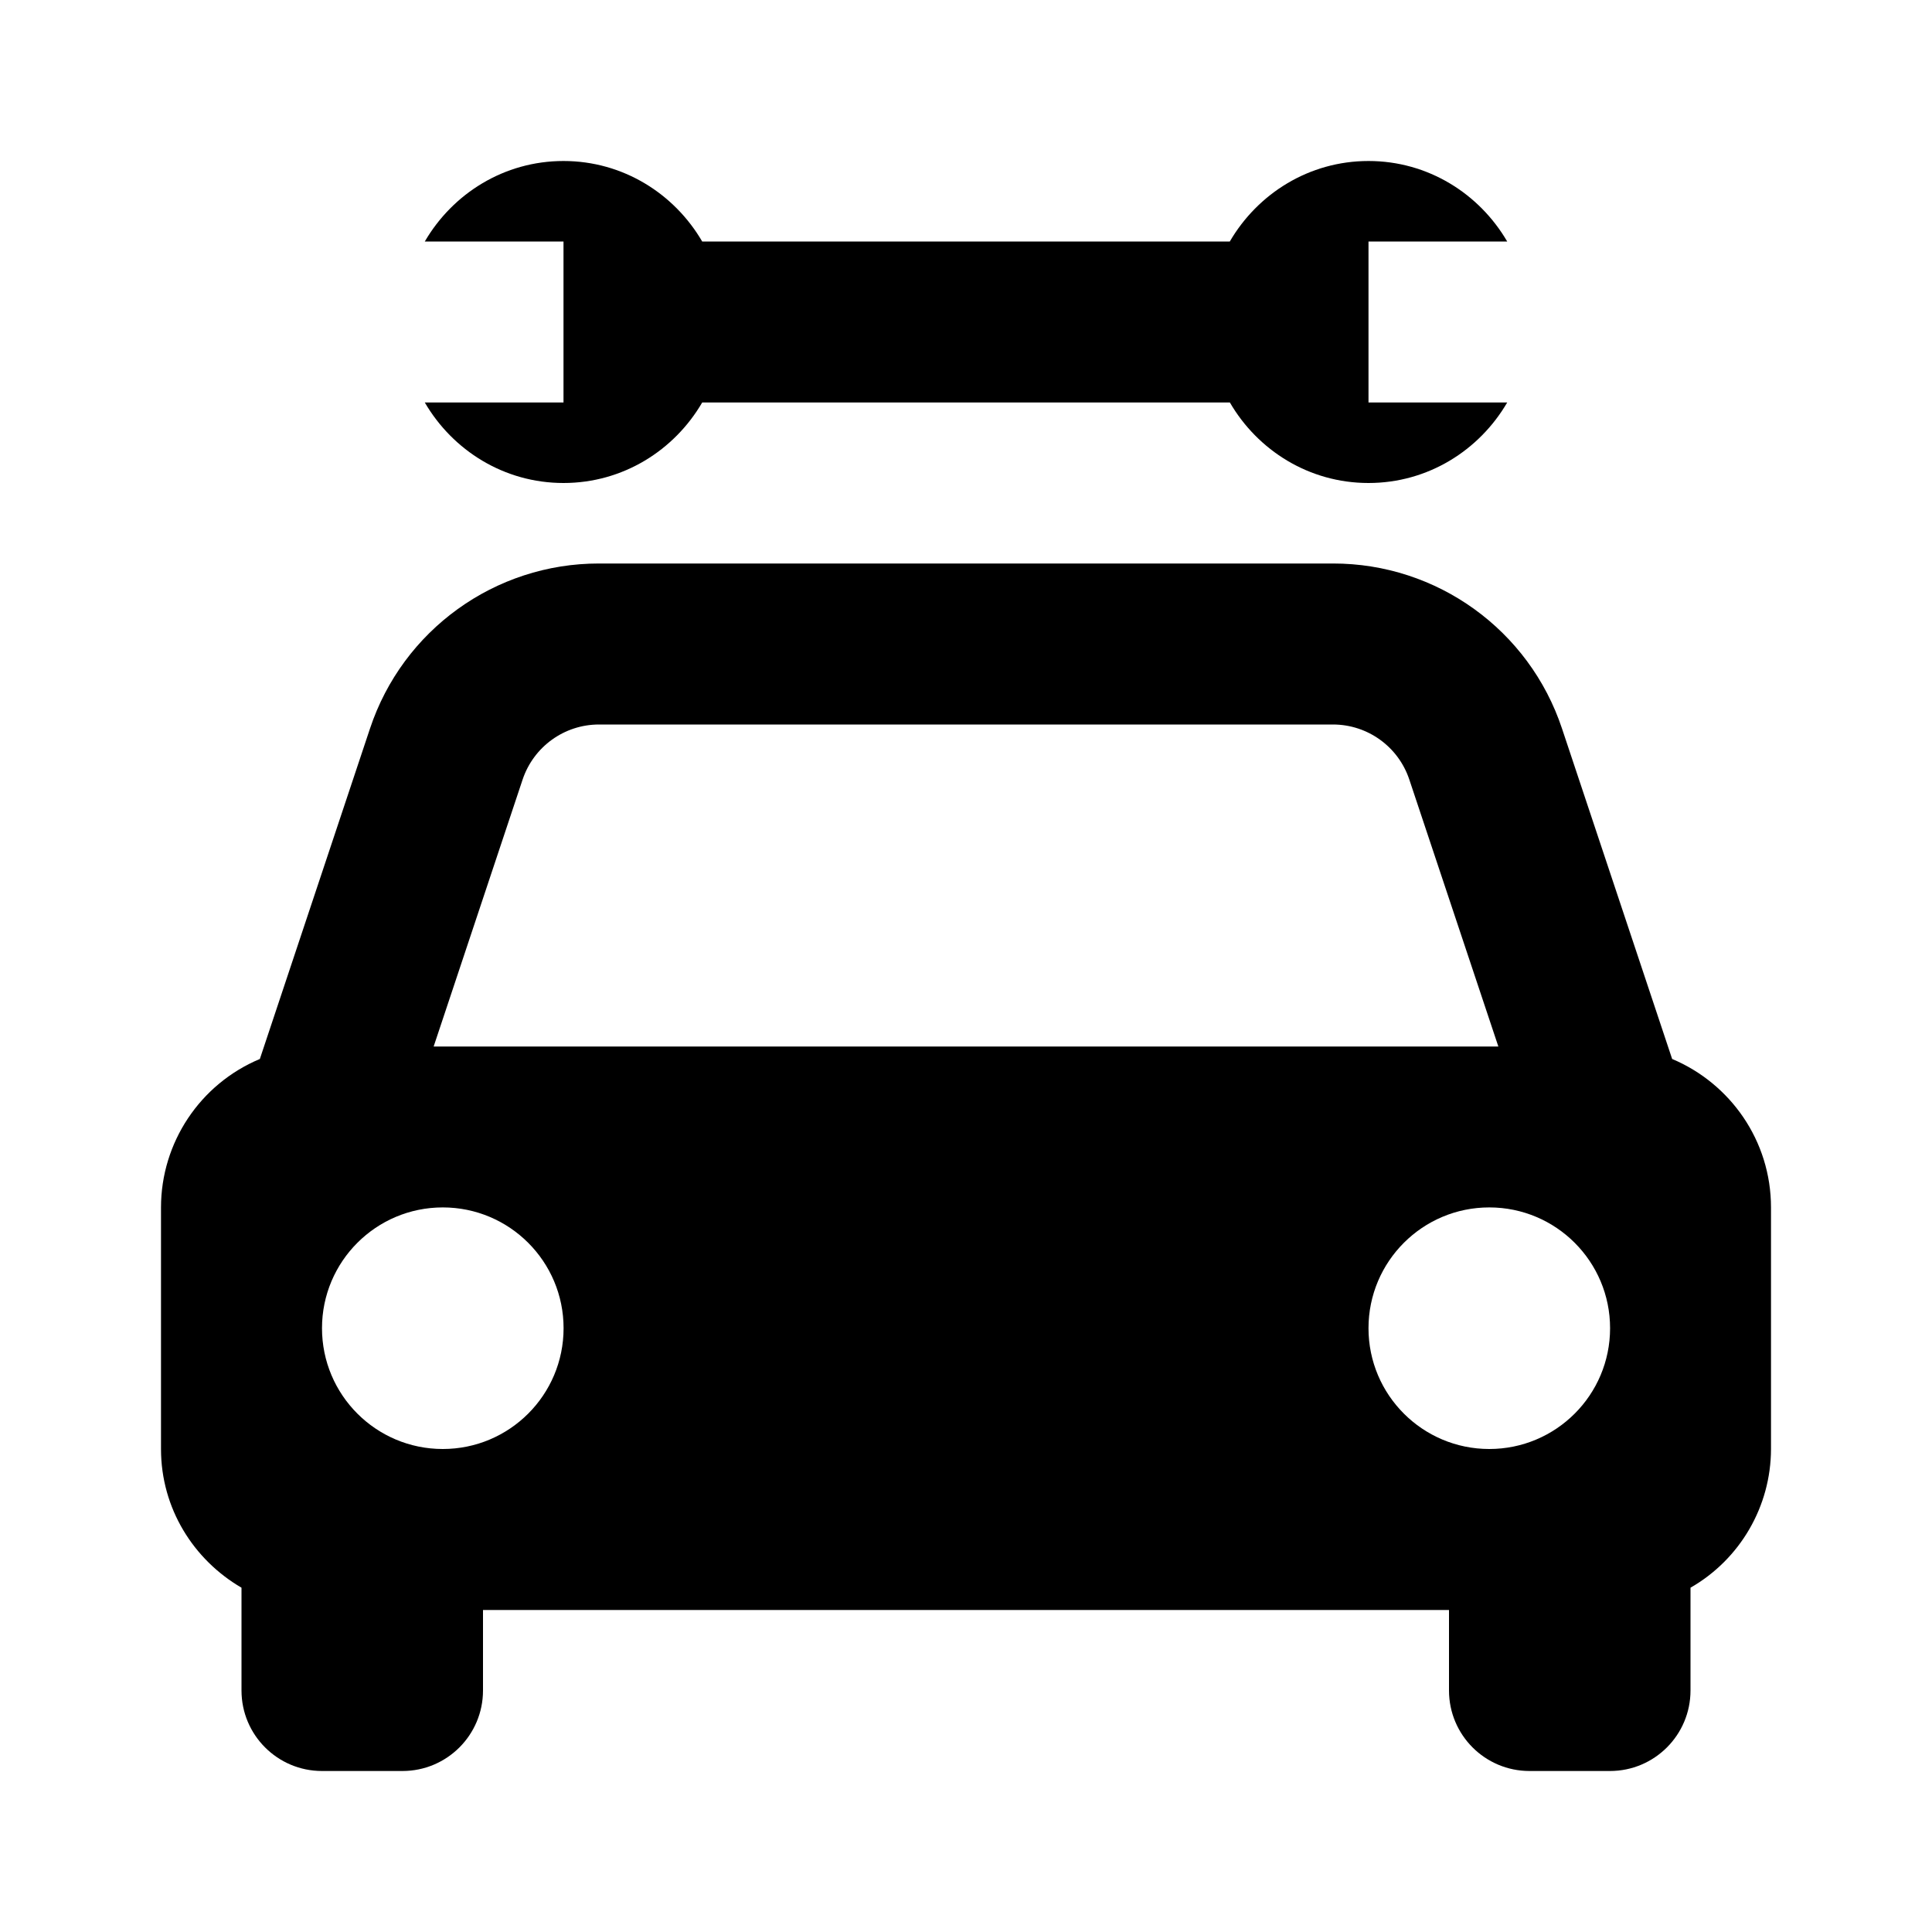
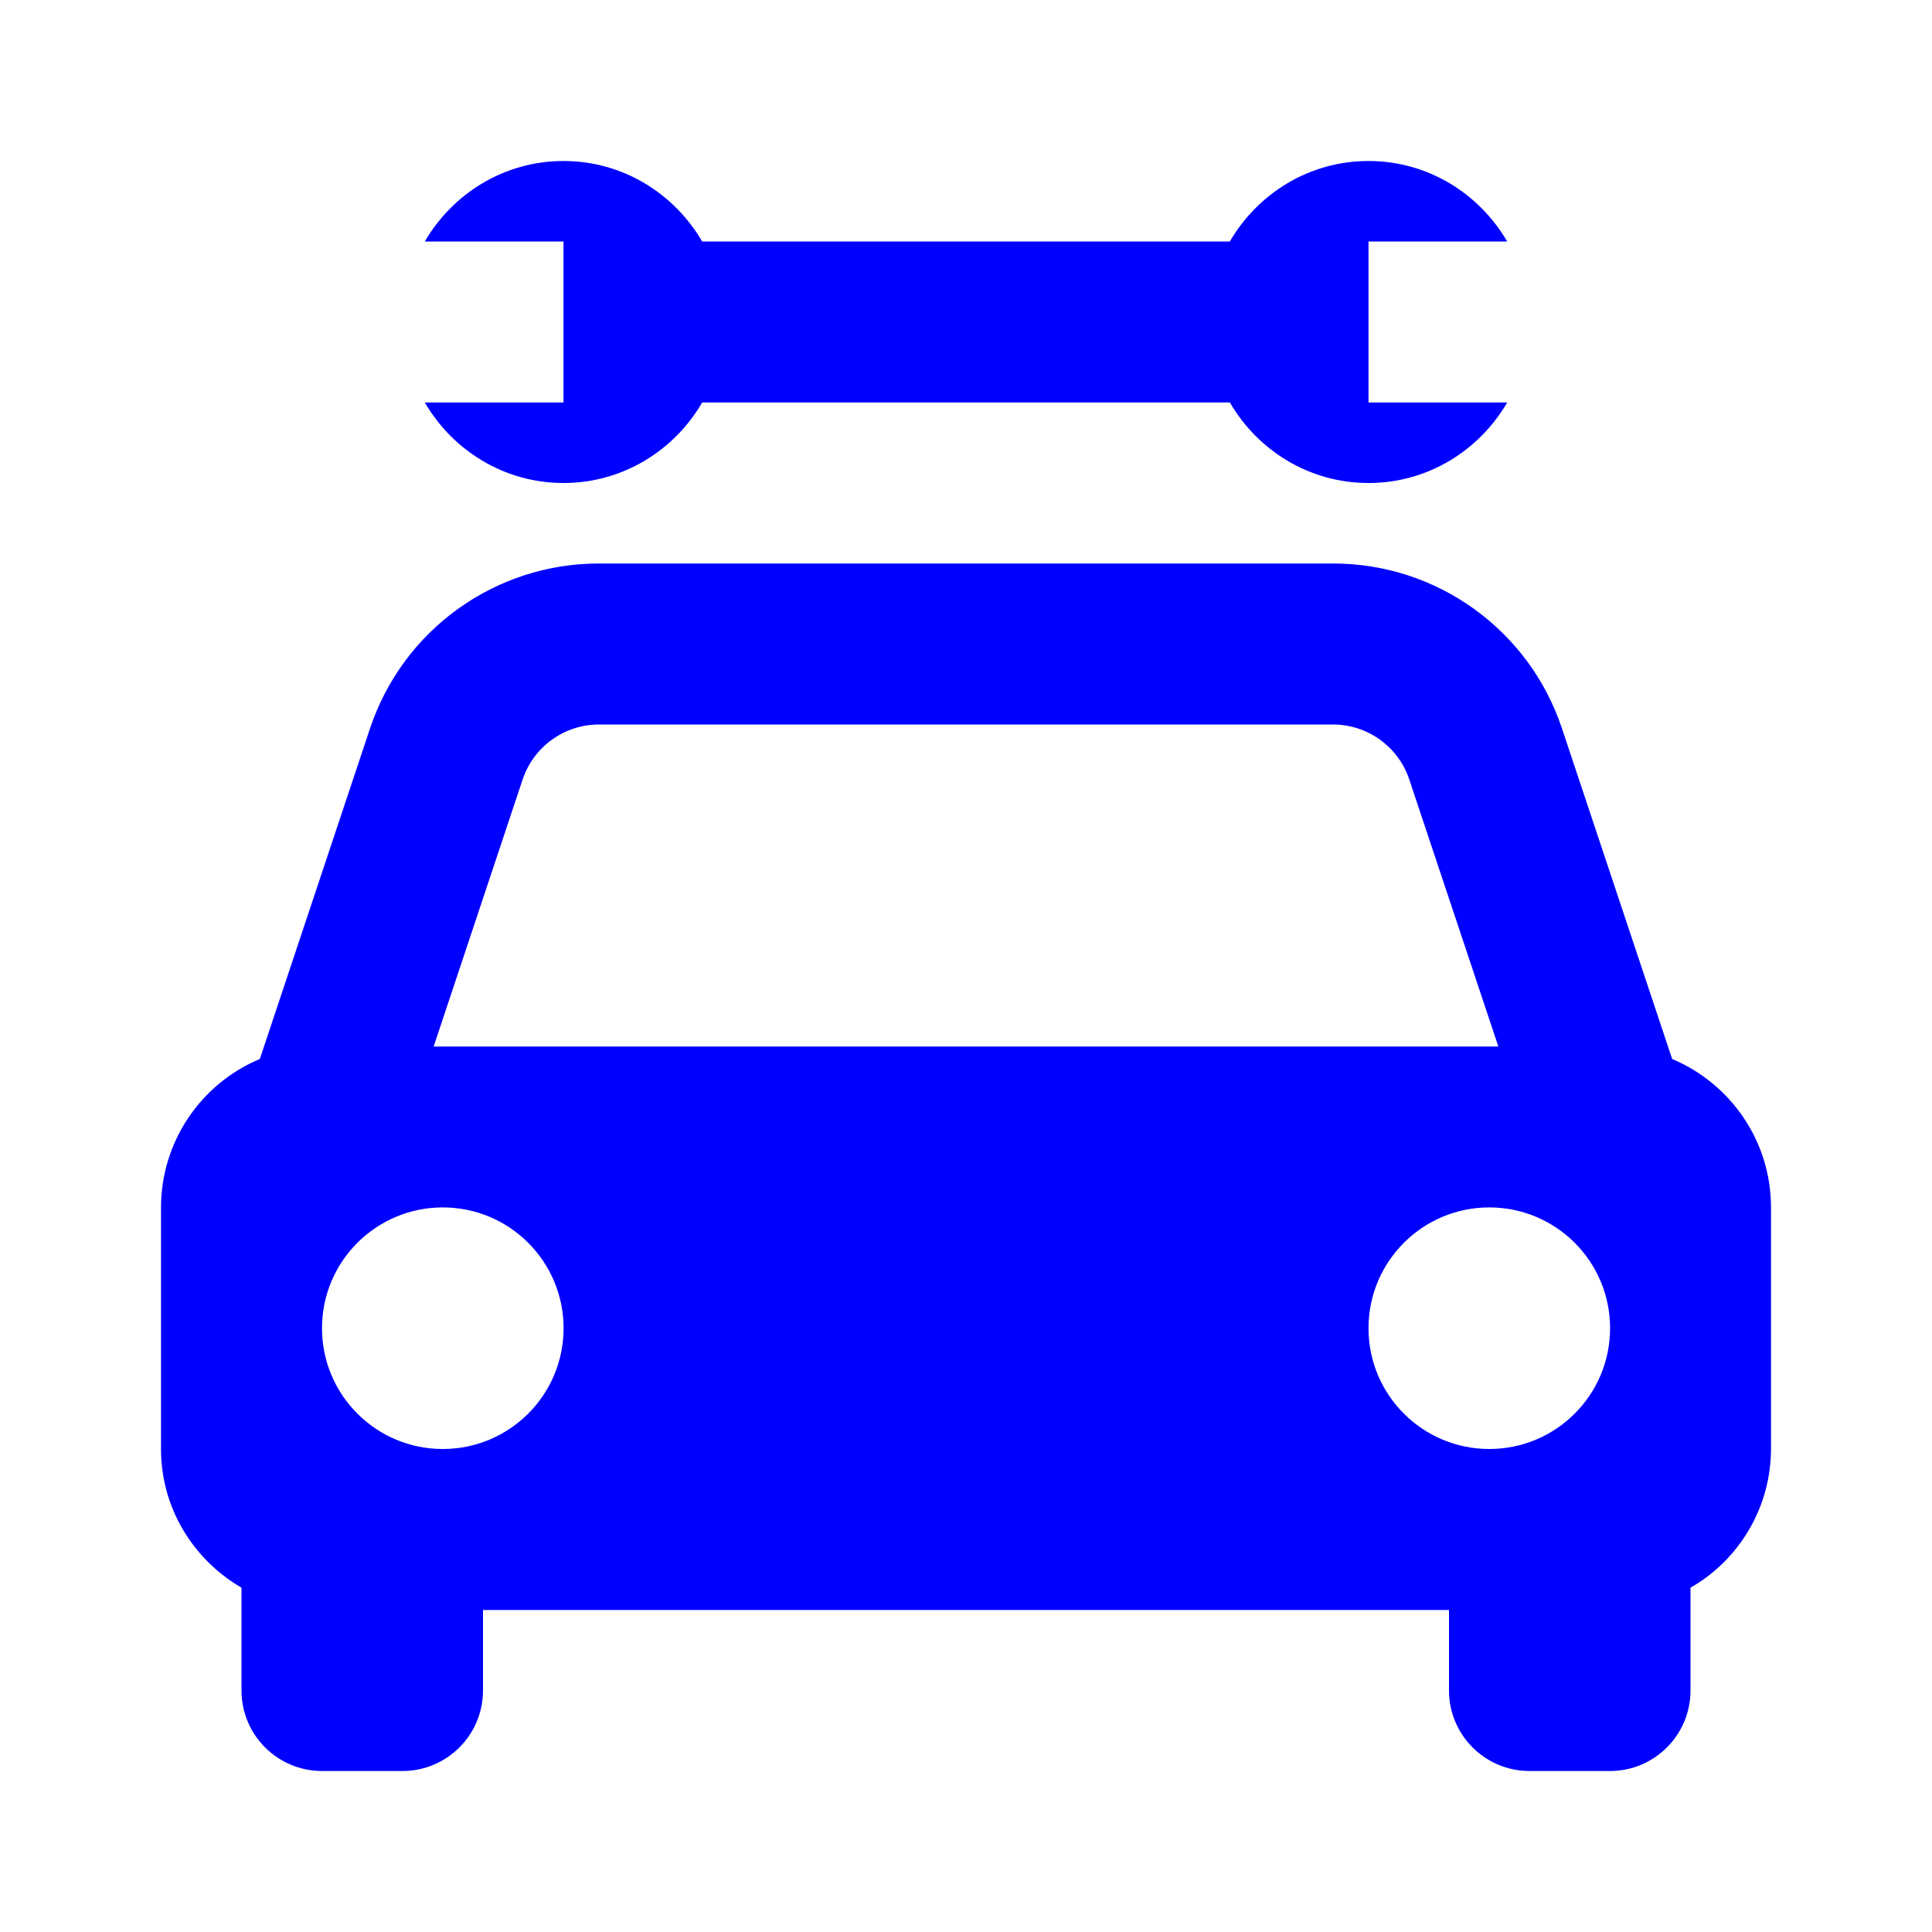
<svg xmlns="http://www.w3.org/2000/svg" width="24" height="24" viewBox="0 0 24 24">
-   <path d="m20.772 13.155-1.368-4.104A2.995 2.995 0 0 0 16.559 7H7.441a2.995 2.995 0 0 0-2.845 2.051l-1.368 4.104A2.001 2.001 0 0 0 2 15v3c0 .738.404 1.376 1 1.723V21a1 1 0 0 0 1 1h1a1 1 0 0 0 1-1v-1h12v1a1 1 0 0 0 1 1h1a1 1 0 0 0 1-1v-1.277A1.99 1.99 0 0 0 22 18v-3c0-.831-.507-1.542-1.228-1.845zM7.441 9h9.117a1 1 0 0 1 .949.684L18.613 13H5.387l1.105-3.316c.137-.409.519-.684.949-.684zM5.5 18a1.5 1.5 0 1 1 .001-3.001A1.5 1.5 0 0 1 5.5 18zm13 0a1.5 1.5 0 1 1 .001-3.001A1.5 1.5 0 0 1 18.5 18zM5.277 5c.347.595.985 1 1.723 1s1.376-.405 1.723-1h6.555c.346.595.984 1 1.722 1s1.376-.405 1.723-1H17V3h1.723c-.347-.595-.985-1-1.723-1s-1.376.405-1.723 1H8.723C8.376 2.405 7.738 2 7 2s-1.376.405-1.723 1H7v2H5.277z" />
+   <path fill="blue" d="m20.772 13.155-1.368-4.104A2.995 2.995 0 0 0 16.559 7H7.441a2.995 2.995 0 0 0-2.845 2.051l-1.368 4.104A2.001 2.001 0 0 0 2 15v3c0 .738.404 1.376 1 1.723V21a1 1 0 0 0 1 1h1a1 1 0 0 0 1-1v-1h12v1a1 1 0 0 0 1 1h1a1 1 0 0 0 1-1v-1.277A1.99 1.99 0 0 0 22 18v-3c0-.831-.507-1.542-1.228-1.845zM7.441 9h9.117a1 1 0 0 1 .949.684L18.613 13H5.387l1.105-3.316c.137-.409.519-.684.949-.684zM5.5 18a1.5 1.5 0 1 1 .001-3.001A1.5 1.5 0 0 1 5.5 18zm13 0a1.5 1.5 0 1 1 .001-3.001A1.5 1.5 0 0 1 18.5 18zM5.277 5c.347.595.985 1 1.723 1s1.376-.405 1.723-1h6.555c.346.595.984 1 1.722 1s1.376-.405 1.723-1H17V3h1.723c-.347-.595-.985-1-1.723-1s-1.376.405-1.723 1H8.723C8.376 2.405 7.738 2 7 2s-1.376.405-1.723 1H7v2H5.277z" />
</svg>
